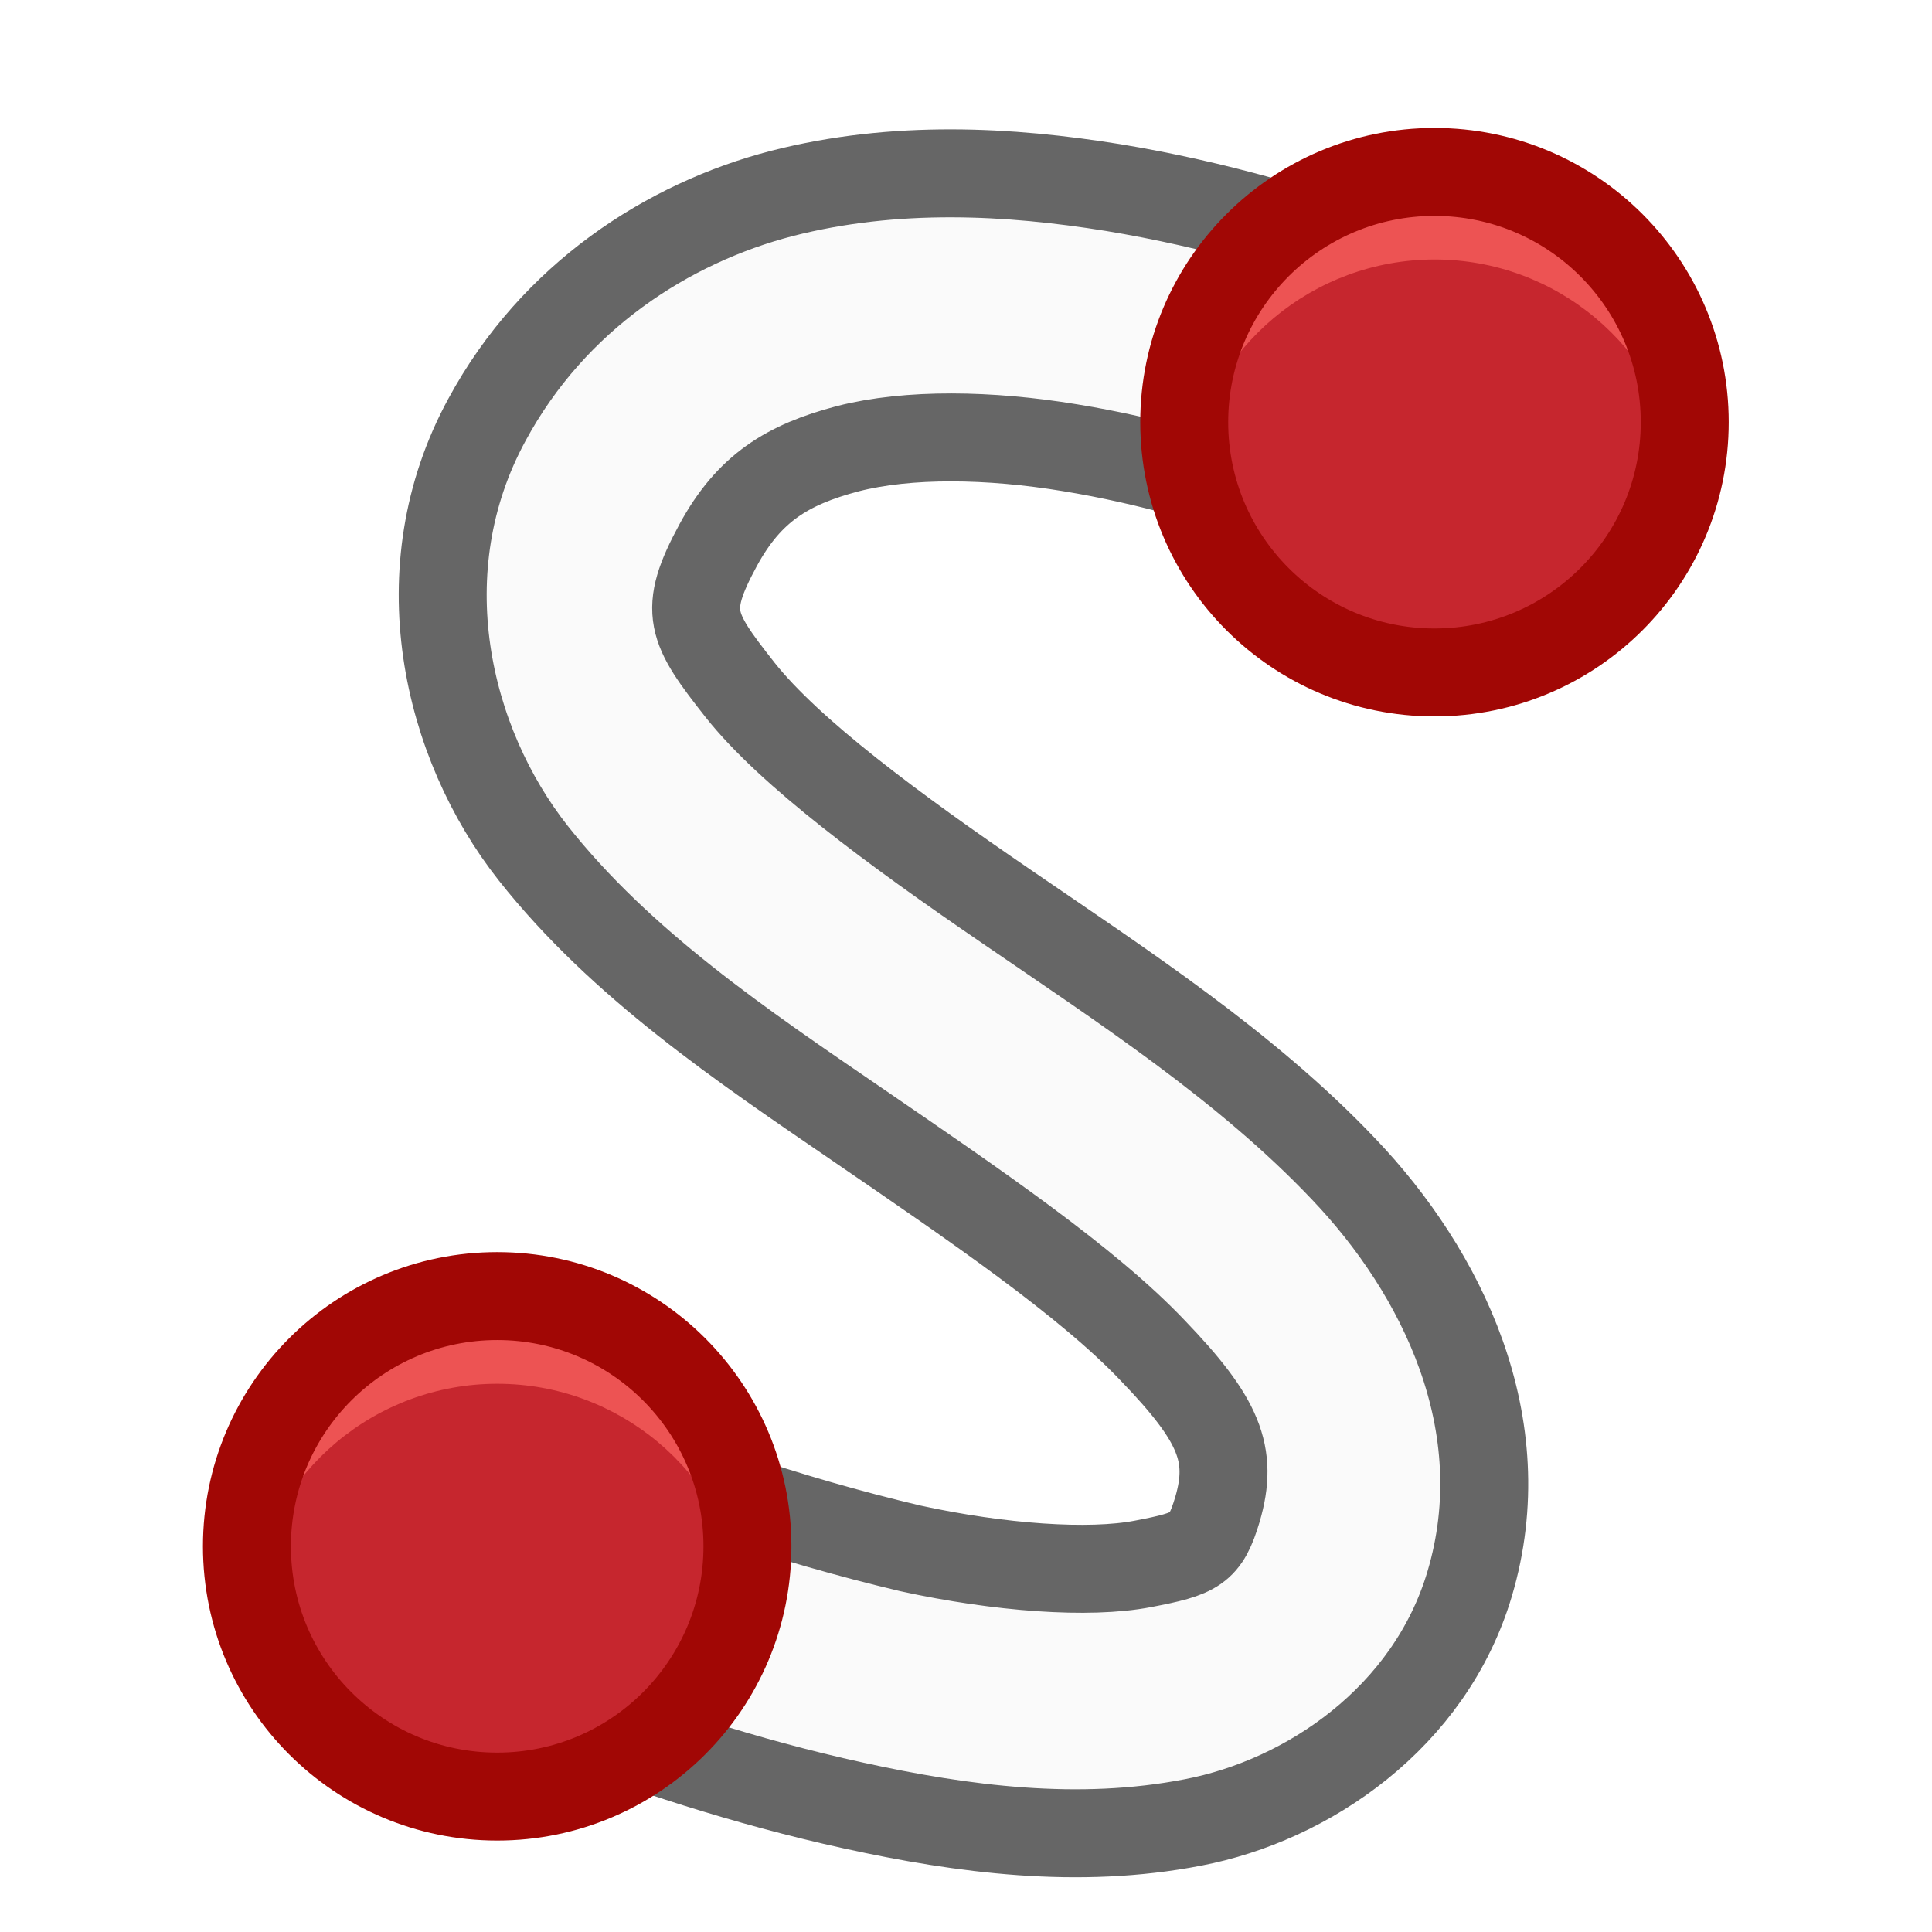
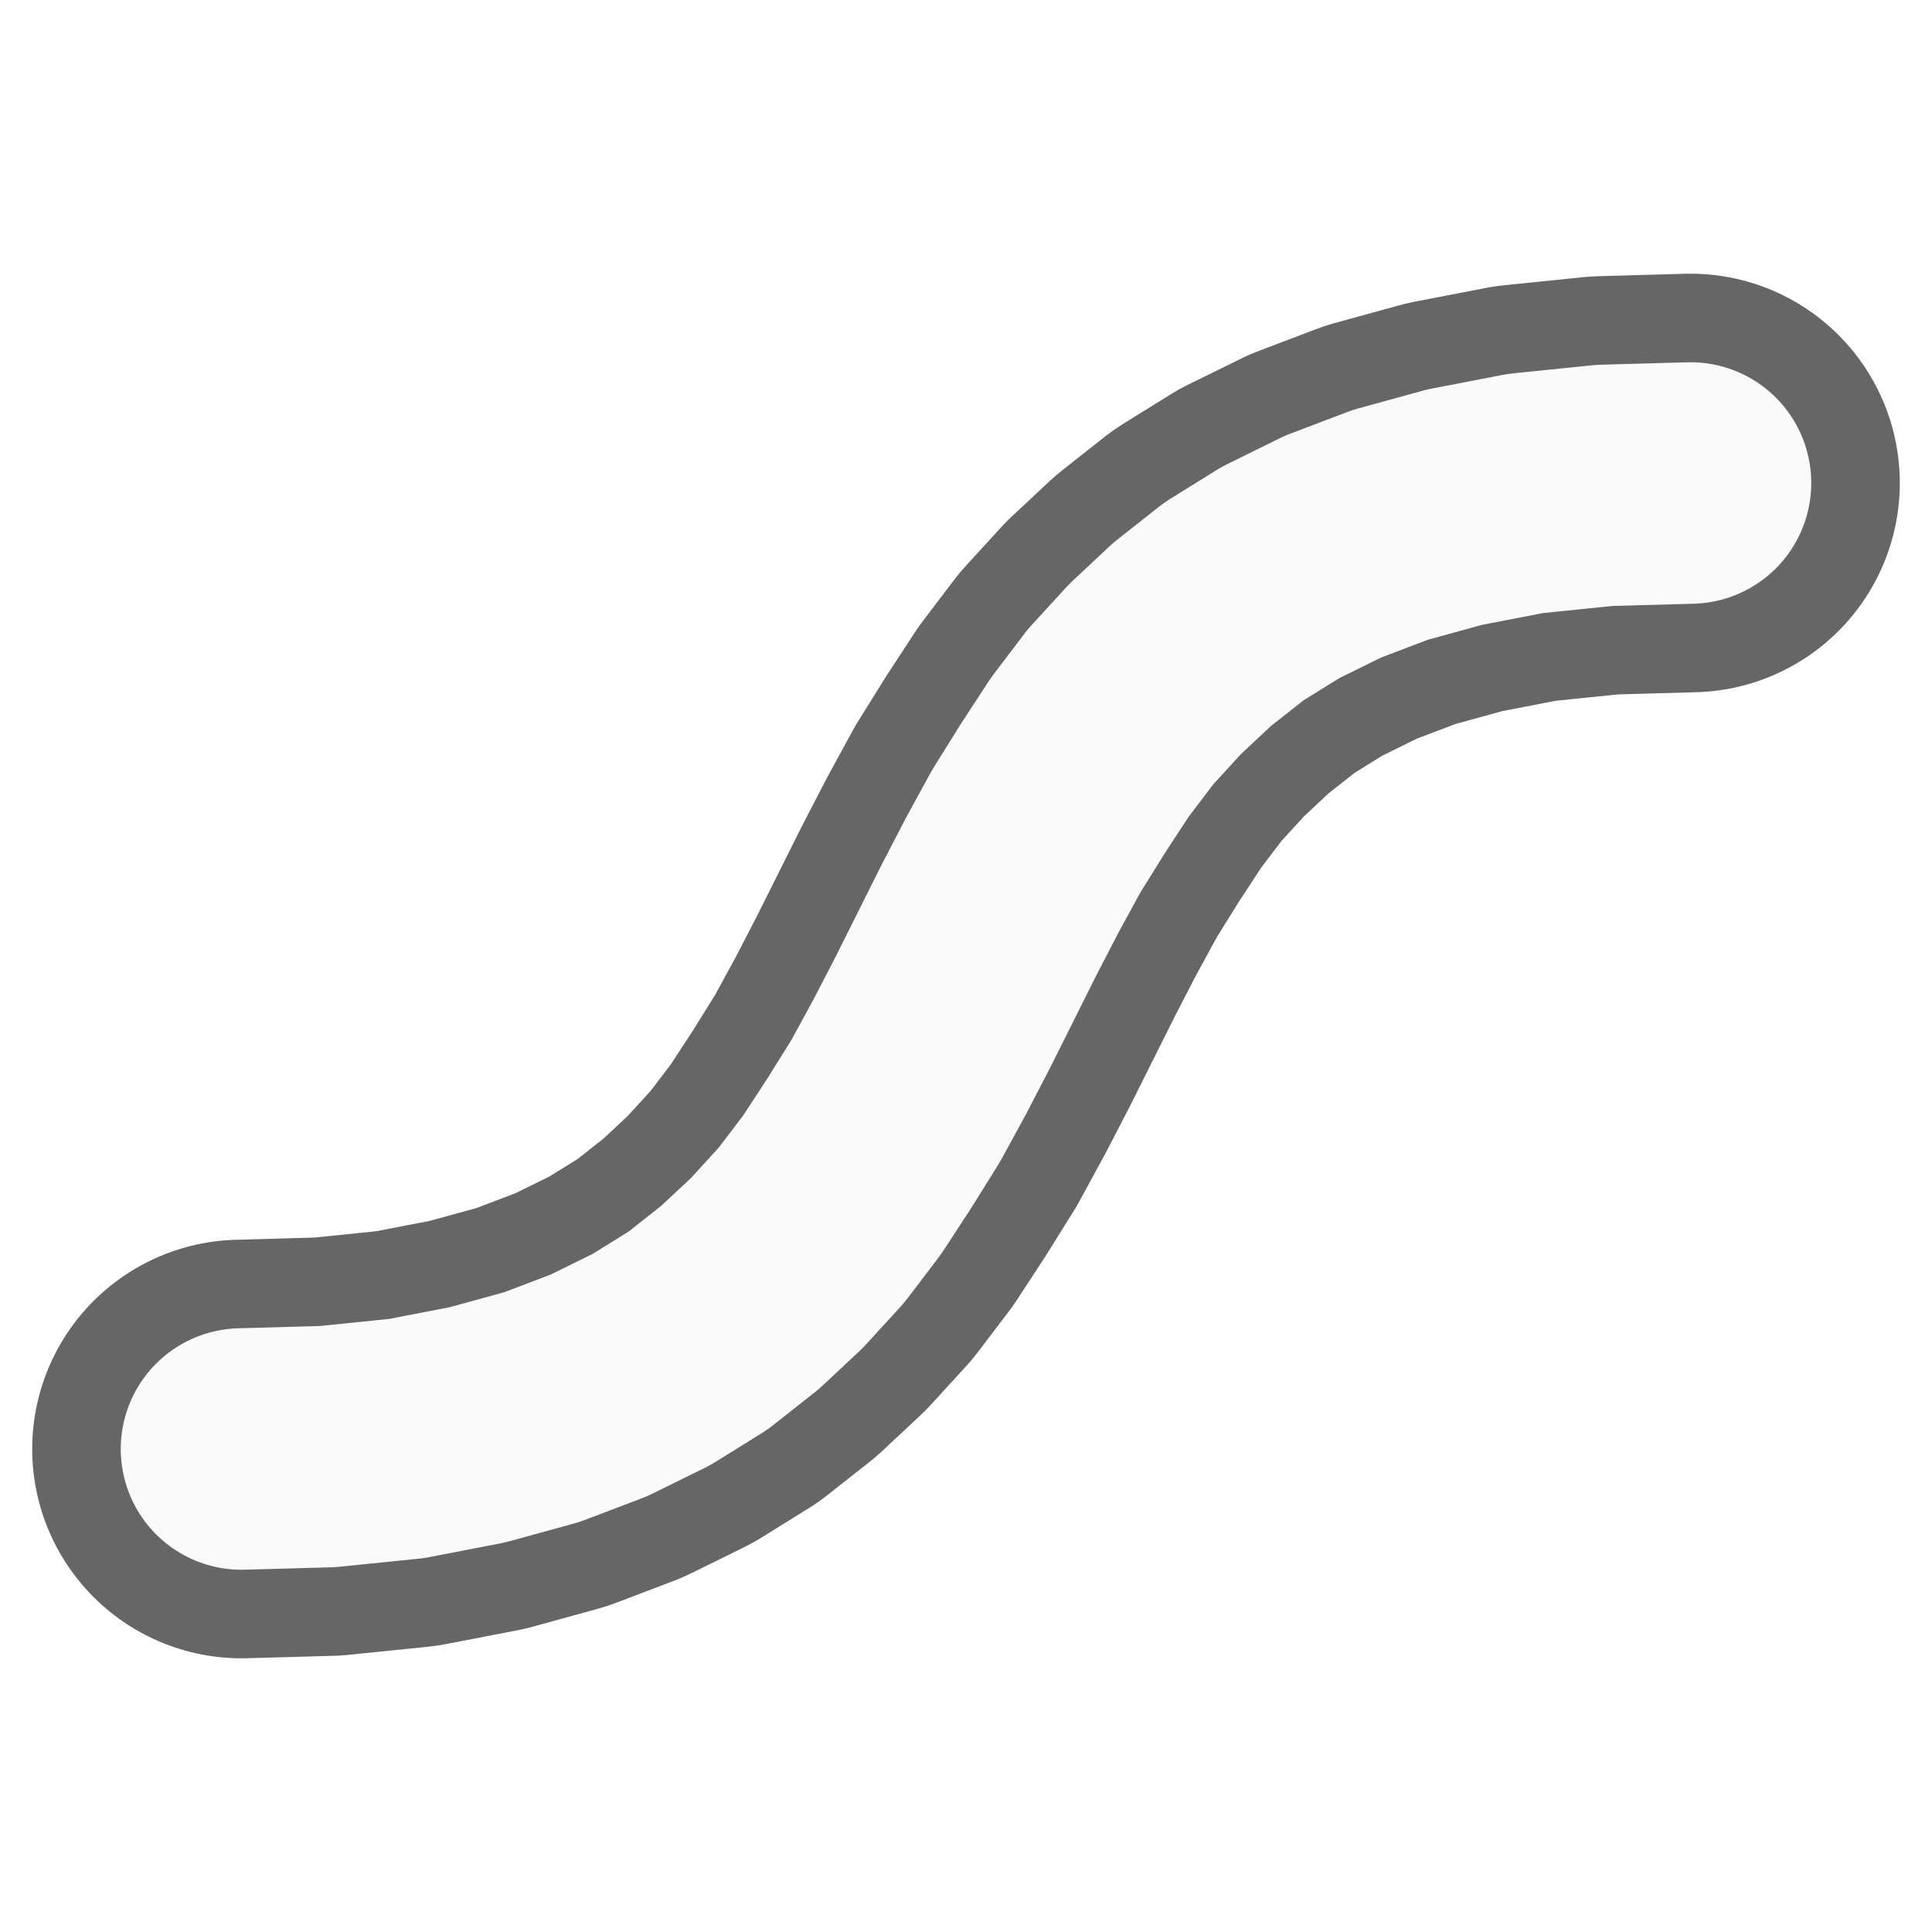
- <svg xmlns="http://www.w3.org/2000/svg" viewBox="0 0 5.821 5.821" height="22" width="22">
-   <defs>
-     <linearGradient id="a">
-       <stop offset="0" style="stop-color:#3689e6;stop-opacity:1" />
-       <stop offset="1" style="stop-color:#64baff;stop-opacity:1" />
-     </linearGradient>
-     <linearGradient id="c">
-       <stop offset="0" style="stop-color:#f9f9f9;stop-opacity:1" />
-       <stop offset="1" style="stop-color:#d8d8d8;stop-opacity:1" />
-     </linearGradient>
-     <linearGradient id="b">
-       <stop offset="0" style="stop-color:#efdfc4;stop-opacity:1" />
-       <stop offset="1" style="stop-color:#e7c591;stop-opacity:1" />
-     </linearGradient>
-     <linearGradient id="d">
-       <stop offset="0" style="stop-color:#9bdb4d;stop-opacity:1" />
-       <stop offset="1" style="stop-color:#68b723;stop-opacity:1" />
-     </linearGradient>
-     <linearGradient id="f">
-       <stop offset="0" style="stop-color:#c6f27b;stop-opacity:1" />
-       <stop offset="1" style="stop-color:#93d049;stop-opacity:1" />
-     </linearGradient>
-     <linearGradient id="e">
-       <stop offset="0" style="stop-color:#c396eb;stop-opacity:1" />
-       <stop offset="1" style="stop-color:#9d68d7;stop-opacity:1" />
-     </linearGradient>
-   </defs>
-   <g transform="translate(-124.09 -217.458)">
-     <path style="fill:none;stroke:#fafafa;stroke-width:.794;stroke-linecap:round;stroke-linejoin:miter;stroke-miterlimit:4;stroke-dasharray:none;stroke-opacity:1" d="M125.588 222.117s2.239 1.047 2.55.001c.384-1.296-2.942-1.897-2.232-3.206.587-1.084 2.506-.182 2.506-.182" />
-     <path style="color:#000;font-style:normal;font-variant:normal;font-weight:400;font-stretch:normal;font-size:medium;line-height:normal;font-family:sans-serif;font-variant-ligatures:normal;font-variant-position:normal;font-variant-caps:normal;font-variant-numeric:normal;font-variant-alternates:normal;font-variant-east-asian:normal;font-feature-settings:normal;font-variation-settings:normal;text-indent:0;text-align:start;text-decoration:none;text-decoration-line:none;text-decoration-style:solid;text-decoration-color:#000;letter-spacing:normal;word-spacing:normal;text-transform:none;writing-mode:lr-tb;direction:ltr;text-orientation:mixed;dominant-baseline:auto;baseline-shift:baseline;text-anchor:start;white-space:normal;shape-padding:0;shape-margin:0;inline-size:0;clip-rule:nonzero;display:inline;overflow:visible;visibility:visible;isolation:auto;mix-blend-mode:normal;color-interpolation:sRGB;color-interpolation-filters:linearRGB;solid-color:#000;solid-opacity:1;vector-effect:none;fill:#fafafa;fill-opacity:1;fill-rule:nonzero;stroke:none;stroke-linecap:round;stroke-linejoin:miter;stroke-miterlimit:4;stroke-dasharray:none;stroke-dashoffset:0;stroke-opacity:1;color-rendering:auto;image-rendering:auto;shape-rendering:auto;text-rendering:auto;enable-background:accumulate;stop-color:#000;stop-opacity:1;opacity:1" d="M127.443 218.023c-.31-.05-.655-.07-.998.018-.342.089-.687.31-.888.682-.246.452-.123.973.14 1.306.264.334.628.579.979.819.35.24.69.471.888.68.199.207.243.311.194.478-.036.12-.063.133-.225.164s-.43.012-.701-.047a6.071 6.071 0 0 1-1.076-.365.397.397 0 0 0-.527.191.397.397 0 0 0 .19.528s.587.278 1.243.421c.328.072.677.118 1.022.051.345-.066.714-.315.834-.719.143-.481-.084-.94-.38-1.25-.294-.31-.669-.553-1.013-.789-.344-.235-.656-.466-.805-.654-.148-.188-.175-.236-.066-.437.093-.171.208-.242.39-.29.183-.047.428-.043.67-.003.486.079.93.283.93.283a.397.397 0 0 0 .527-.192.397.397 0 0 0-.19-.527s-.517-.246-1.138-.348z" />
-     <path style="color:#000;font-style:normal;font-variant:normal;font-weight:400;font-stretch:normal;font-size:medium;line-height:normal;font-family:sans-serif;font-variant-ligatures:normal;font-variant-position:normal;font-variant-caps:normal;font-variant-numeric:normal;font-variant-alternates:normal;font-variant-east-asian:normal;font-feature-settings:normal;font-variation-settings:normal;text-indent:0;text-align:start;text-decoration:none;text-decoration-line:none;text-decoration-style:solid;text-decoration-color:#000;letter-spacing:normal;word-spacing:normal;text-transform:none;writing-mode:lr-tb;direction:ltr;text-orientation:mixed;dominant-baseline:auto;baseline-shift:baseline;text-anchor:start;white-space:normal;shape-padding:0;shape-margin:0;inline-size:0;clip-rule:nonzero;display:inline;overflow:visible;visibility:visible;isolation:auto;mix-blend-mode:normal;color-interpolation:sRGB;color-interpolation-filters:linearRGB;solid-color:#000;solid-opacity:1;vector-effect:none;fill:none;fill-opacity:1;fill-rule:nonzero;stroke:#666;stroke-linecap:round;stroke-linejoin:miter;stroke-miterlimit:4;stroke-dasharray:none;stroke-dashoffset:0;stroke-opacity:1;color-rendering:auto;image-rendering:auto;shape-rendering:auto;text-rendering:auto;enable-background:accumulate;stop-color:#000;stop-opacity:1;opacity:1;stroke-width:.265" d="M127.443 218.023c-.31-.05-.655-.07-.998.018-.342.089-.687.31-.888.682-.246.452-.123.973.14 1.306.264.334.628.579.979.819.35.24.69.471.888.68.199.207.243.311.194.478-.036.12-.063.133-.225.164s-.43.012-.701-.047a6.071 6.071 0 0 1-1.076-.365.397.397 0 0 0-.527.191.397.397 0 0 0 .19.528s.587.278 1.243.421c.328.072.677.118 1.022.051.345-.066.714-.315.834-.719.143-.481-.084-.94-.38-1.25-.294-.31-.669-.553-1.013-.789-.344-.235-.656-.466-.805-.654-.148-.188-.175-.236-.066-.437.093-.171.208-.242.39-.29.183-.047.428-.043.67-.003.486.079.93.283.93.283a.397.397 0 0 0 .527-.192.397.397 0 0 0-.19-.527s-.517-.246-1.138-.348z" />
-     <circle style="fill:#c6262e;fill-opacity:1;stroke:none;stroke-width:.265;stroke-linecap:round;stroke-linejoin:round;stroke-miterlimit:4;stroke-dasharray:none;paint-order:stroke markers fill;stop-color:#000" cx="125.588" cy="222.117" r=".754" />
-     <path style="fill:#ed5353;fill-opacity:1;stroke:none;stroke-width:1;stroke-linecap:round;stroke-linejoin:round;stroke-miterlimit:4;stroke-dasharray:none;paint-order:stroke markers fill;stop-color:#000" d="M5.588 14.758a2.85 2.85 0 0 0-2.776 2.85 2.85 2.85 0 0 0 .045.5 2.85 2.85 0 0 1 2.807-2.35 2.85 2.85 0 0 1 2.805 2.347 2.85 2.85 0 0 0 .045-.498 2.85 2.85 0 0 0-2.85-2.85 2.85 2.85 0 0 0-.076 0z" transform="translate(124.09 217.458) scale(.26458)" />
-     <circle style="fill:none;fill-opacity:1;stroke:#a10705;stroke-width:.265;stroke-linecap:round;stroke-linejoin:round;stroke-miterlimit:4;stroke-dasharray:none;paint-order:stroke markers fill;stop-color:#000" cx="125.588" cy="222.117" r=".754" />
-     <circle style="fill:#c6262e;fill-opacity:1;stroke:none;stroke-width:.265;stroke-linecap:round;stroke-linejoin:round;stroke-miterlimit:4;stroke-dasharray:none;paint-order:stroke markers fill;stop-color:#000" cx="128.412" cy="218.73" r=".754" />
-     <path style="fill:#ed5353;fill-opacity:1;stroke:none;stroke-width:1;stroke-linecap:round;stroke-linejoin:round;stroke-miterlimit:4;stroke-dasharray:none;paint-order:stroke markers fill;stop-color:#000" d="M16.262 1.957a2.85 2.85 0 0 0-2.776 2.85 2.85 2.85 0 0 0 .045.498 2.85 2.85 0 0 1 2.805-2.35 2.85 2.85 0 0 1 2.807 2.35 2.85 2.85 0 0 0 .044-.498 2.85 2.85 0 0 0-2.851-2.85 2.85 2.85 0 0 0-.074 0z" transform="translate(124.09 217.458) scale(.26458)" />
-     <circle style="fill:none;fill-opacity:1;stroke:#a10705;stroke-width:.265;stroke-linecap:round;stroke-linejoin:round;stroke-miterlimit:4;stroke-dasharray:none;paint-order:stroke markers fill;stop-color:#000" cx="128.412" cy="218.73" r=".754" />
-   </g>
+ <svg xmlns="http://www.w3.org/2000/svg" viewBox="0 0 24 24" height="22" width="22">
+   <path style="fill:none;stroke:#666;stroke-width:5.2;stroke-linecap:round;stroke-linejoin:round" d="M3.00 18.00 L4.07 17.97 L5.05 17.87 L5.93 17.70 L6.73 17.48 L7.44 17.21 L8.09 16.89 L8.67 16.53 L9.19 16.12 L9.65 15.69 L10.08 15.22 L10.46 14.72 L10.80 14.20 L11.13 13.67 L11.43 13.12 L11.72 12.56 L12.00 12.00 L12.28 11.44 L12.57 10.88 L12.87 10.33 L13.20 9.80 L13.54 9.28 L13.92 8.78 L14.35 8.31 L14.81 7.88 L15.33 7.47 L15.91 7.11 L16.56 6.79 L17.27 6.52 L18.07 6.30 L18.95 6.13 L19.93 6.03 L21.00 6.00" />
+   <path style="fill:none;stroke:#fafafa;stroke-width:3.0;stroke-linecap:round;stroke-linejoin:round" d="M3.00 18.00 L4.07 17.97 L5.05 17.87 L5.93 17.70 L6.73 17.48 L7.44 17.21 L8.09 16.89 L8.67 16.53 L9.19 16.12 L9.65 15.69 L10.08 15.22 L10.46 14.72 L10.80 14.20 L11.13 13.67 L11.43 13.12 L11.72 12.56 L12.00 12.00 L12.28 11.44 L12.57 10.88 L12.87 10.33 L13.20 9.80 L13.54 9.28 L13.92 8.78 L14.35 8.31 L14.81 7.88 L15.33 7.47 L15.91 7.11 L16.56 6.79 L17.27 6.52 L18.07 6.30 L18.95 6.13 L19.93 6.03 L21.00 6.00" />
</svg>
